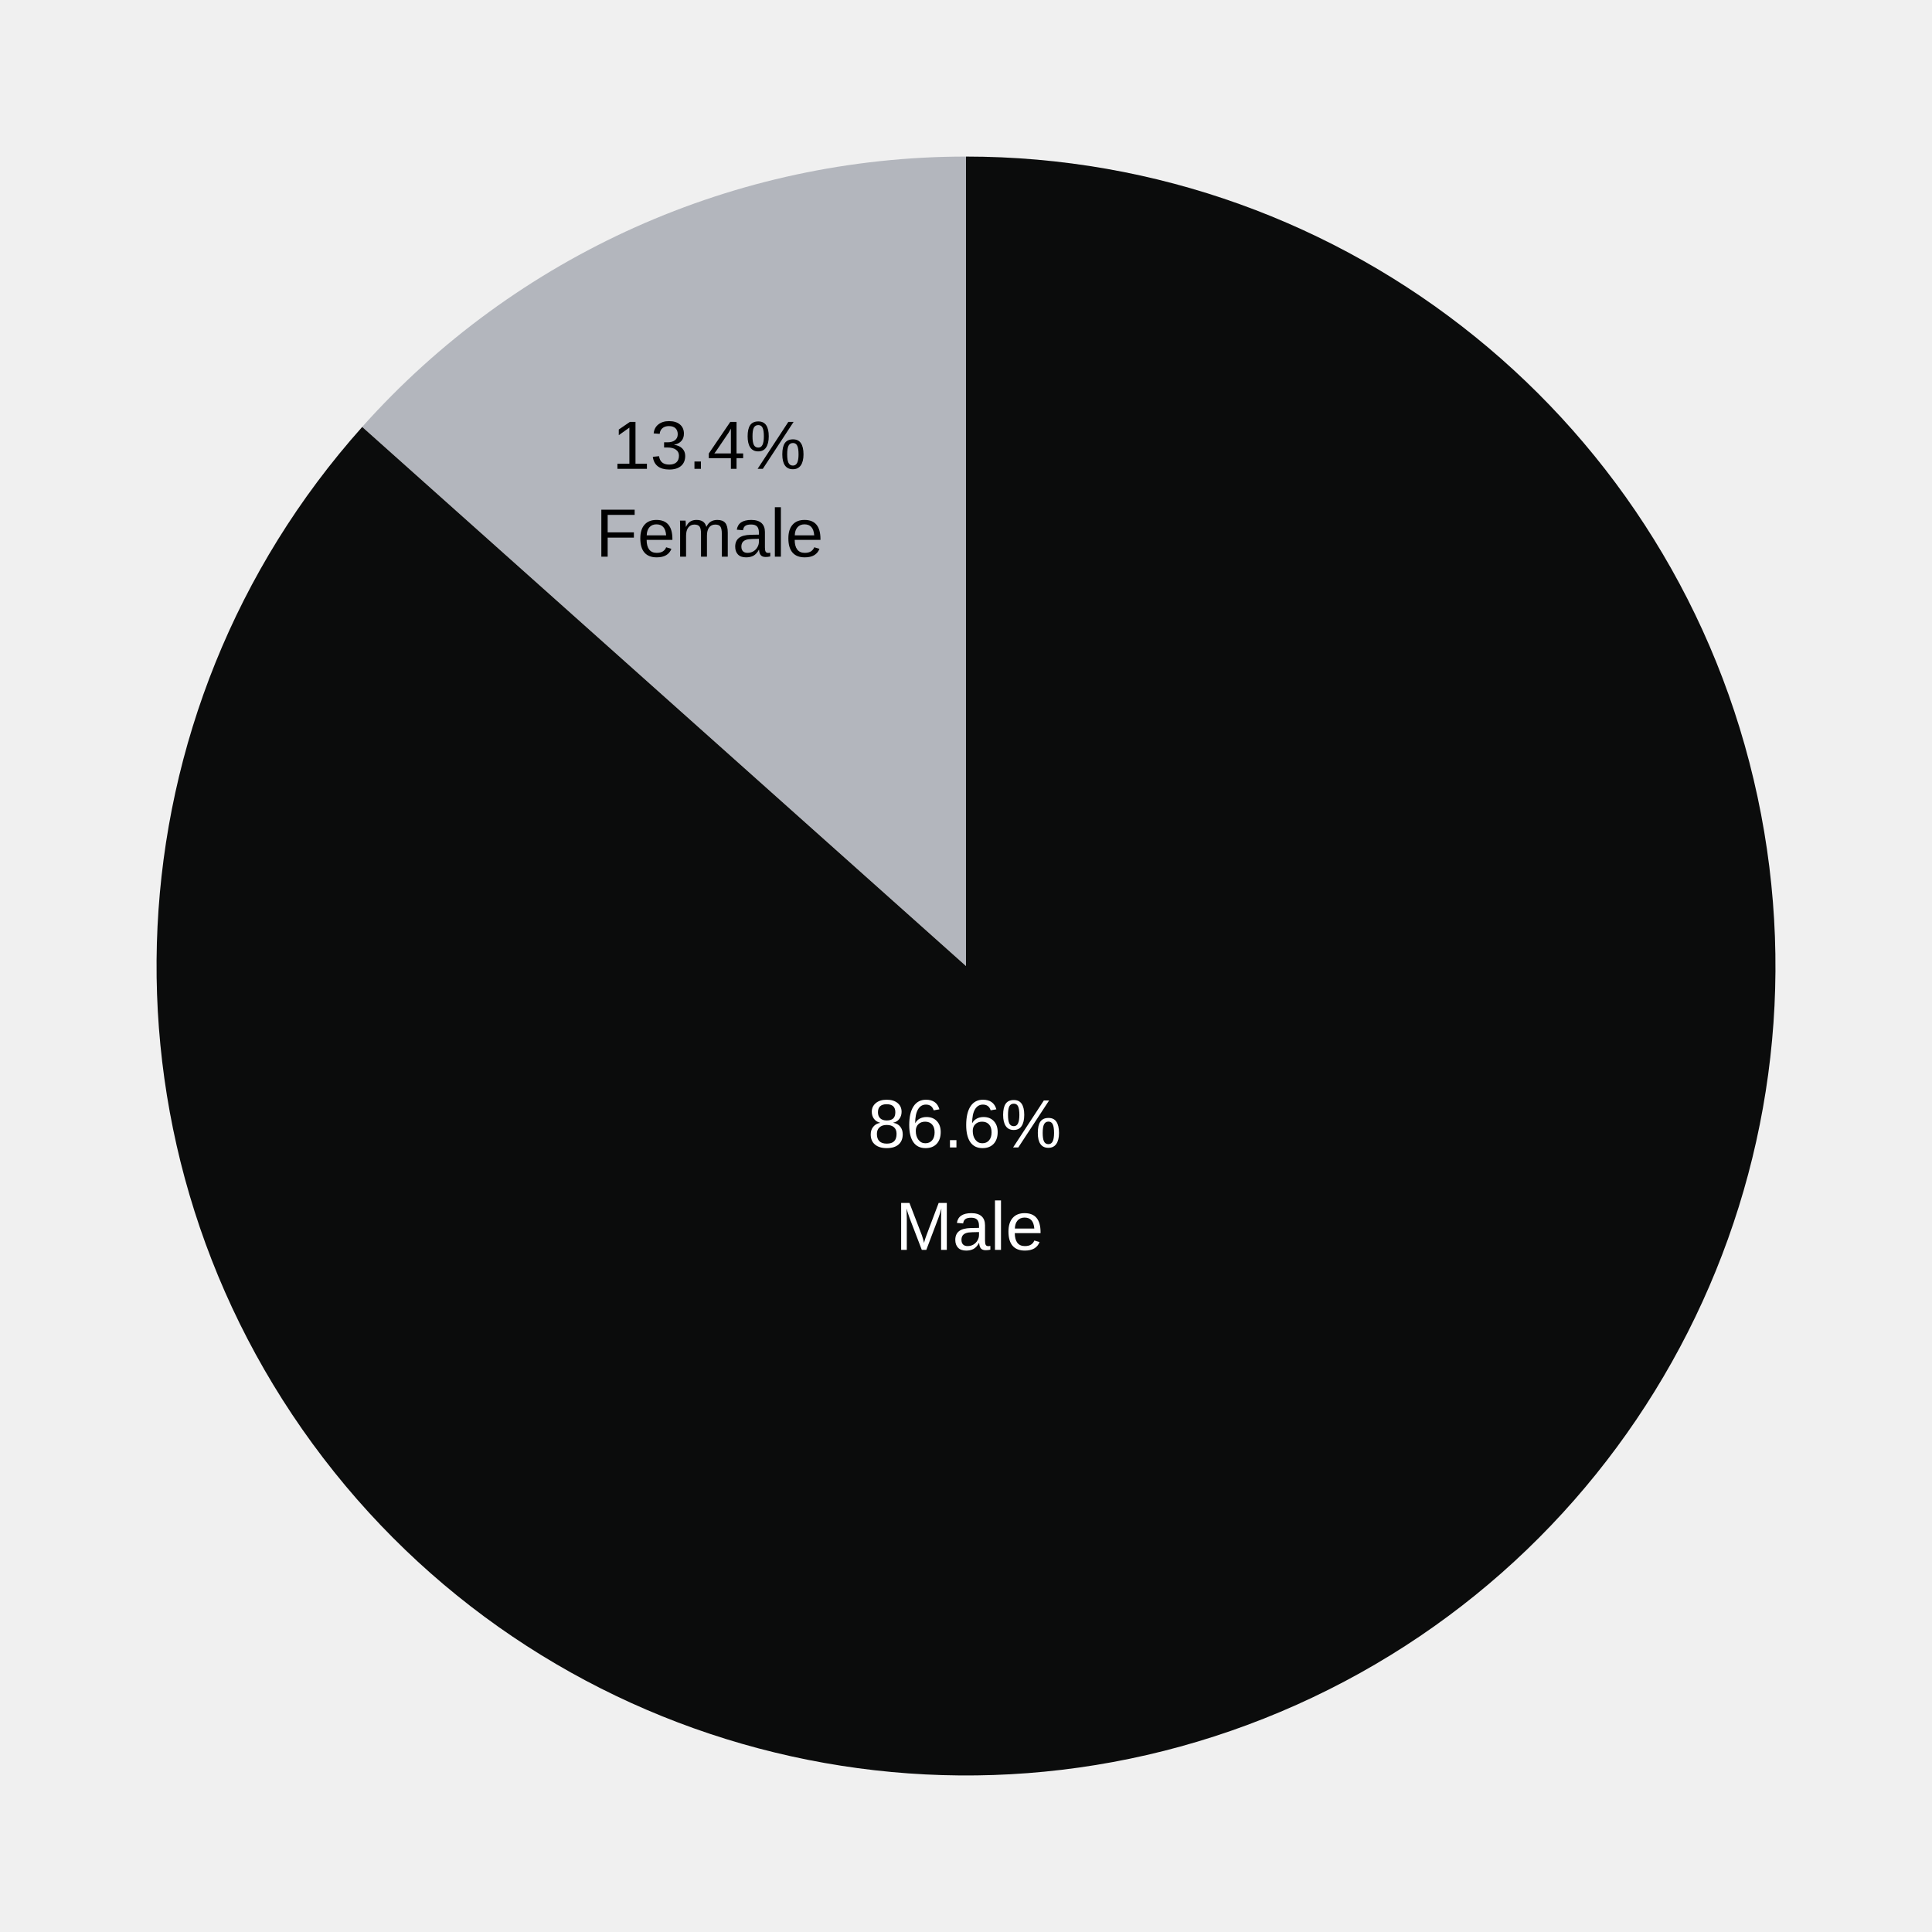
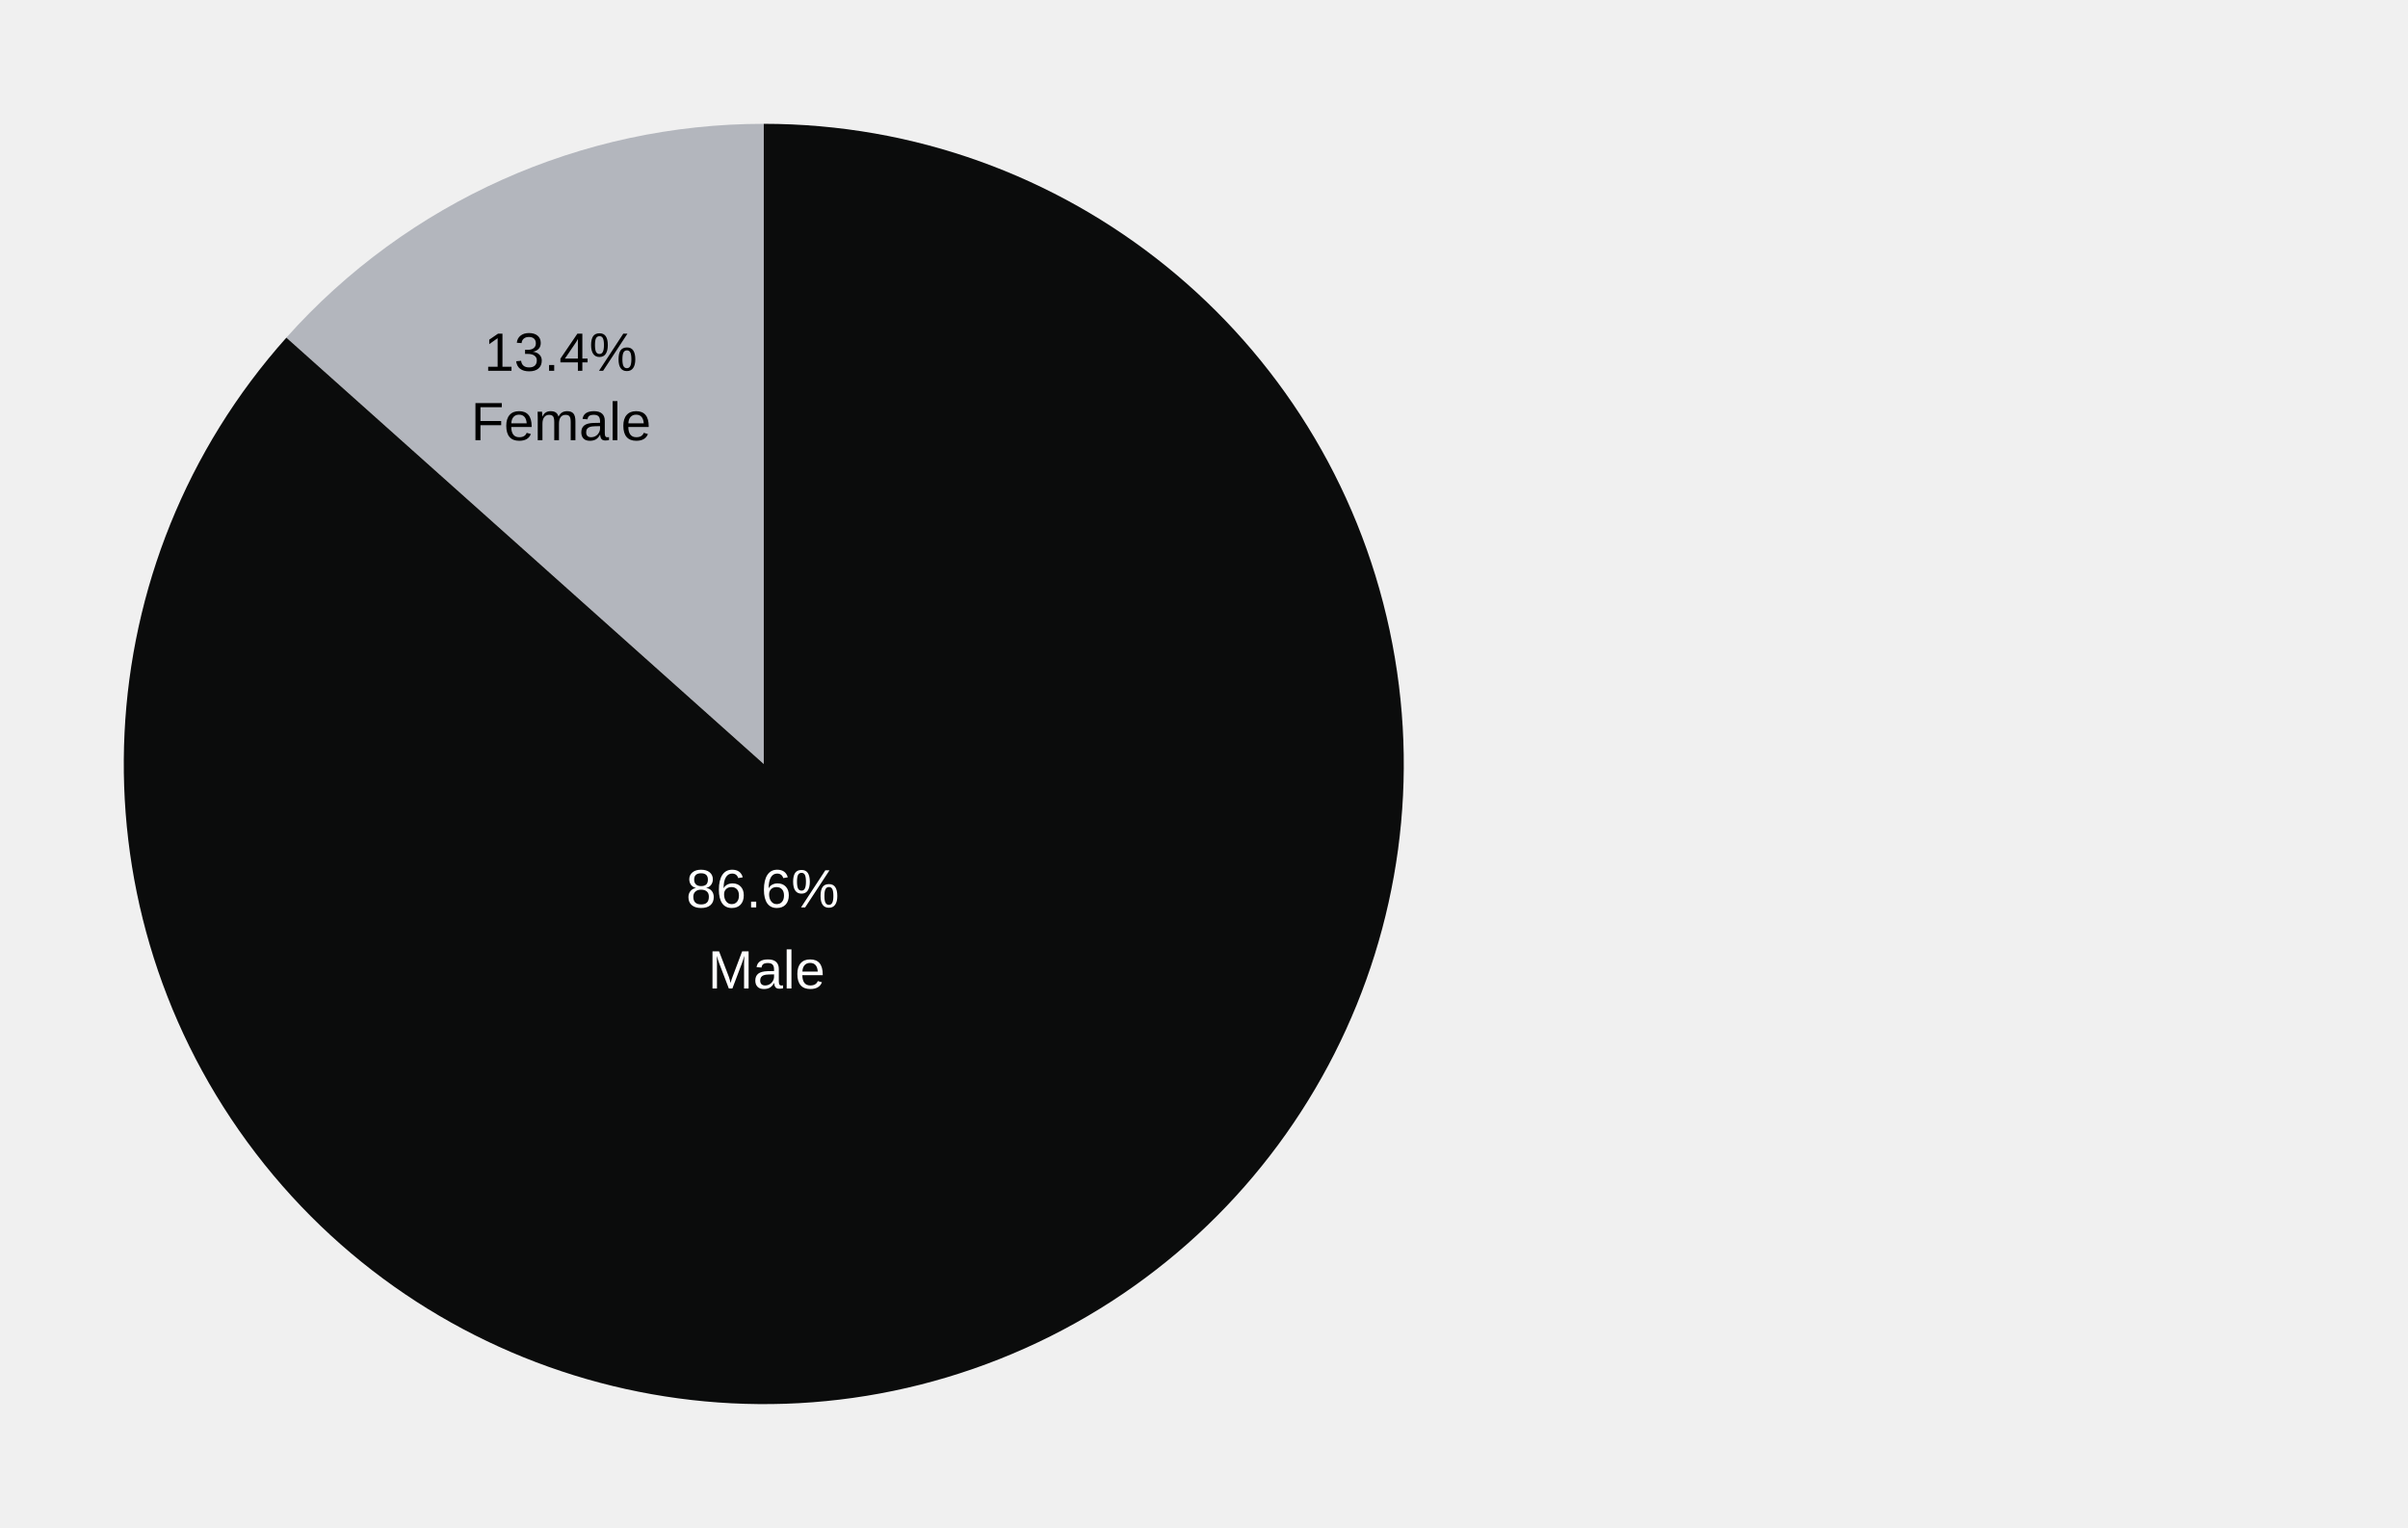
- <svg xmlns="http://www.w3.org/2000/svg" id="Layer_1" data-name="Layer 1" viewBox="0 0 396 396">
+ <svg xmlns="http://www.w3.org/2000/svg" id="Layer_1" data-name="Layer 1" viewBox="0 0 624.248 396">
  <path d="M74.24,87.5c31.48-35.25,76.5-55.41,123.76-55.41V197.99L74.24,87.5Z" fill="#b3b6bd" />
  <path d="M197.99,32.09c78.27,0,145.89,54.7,162.25,131.24,16.35,76.54-23.01,154.1-94.45,186.09-71.44,31.98-155.51,9.69-201.71-53.48-46.2-63.18-41.97-150.05,10.16-208.43l123.76,110.5V32.09Z" fill="#0b0c0c" />
  <text transform="translate(177.86 235.19)" fill="#fff" font-family="FuturaPT-Bold, Futura PT, Futura,Trebuchet MS,Arial,sans-serif" font-size="14">
    <tspan x="0" y="0">86.6%</tspan>
    <tspan x="5.69" y="21">Male</tspan>
  </text>
  <text transform="translate(125.49 96.1)" font-family="FuturaPT-Bold, Futura PT, Futura,Trebuchet MS,Arial,sans-serif" font-size="14">
    <tspan x="0" y="0">13.4%</tspan>
    <tspan x="-3.39" y="18">Female</tspan>
  </text>
</svg>
